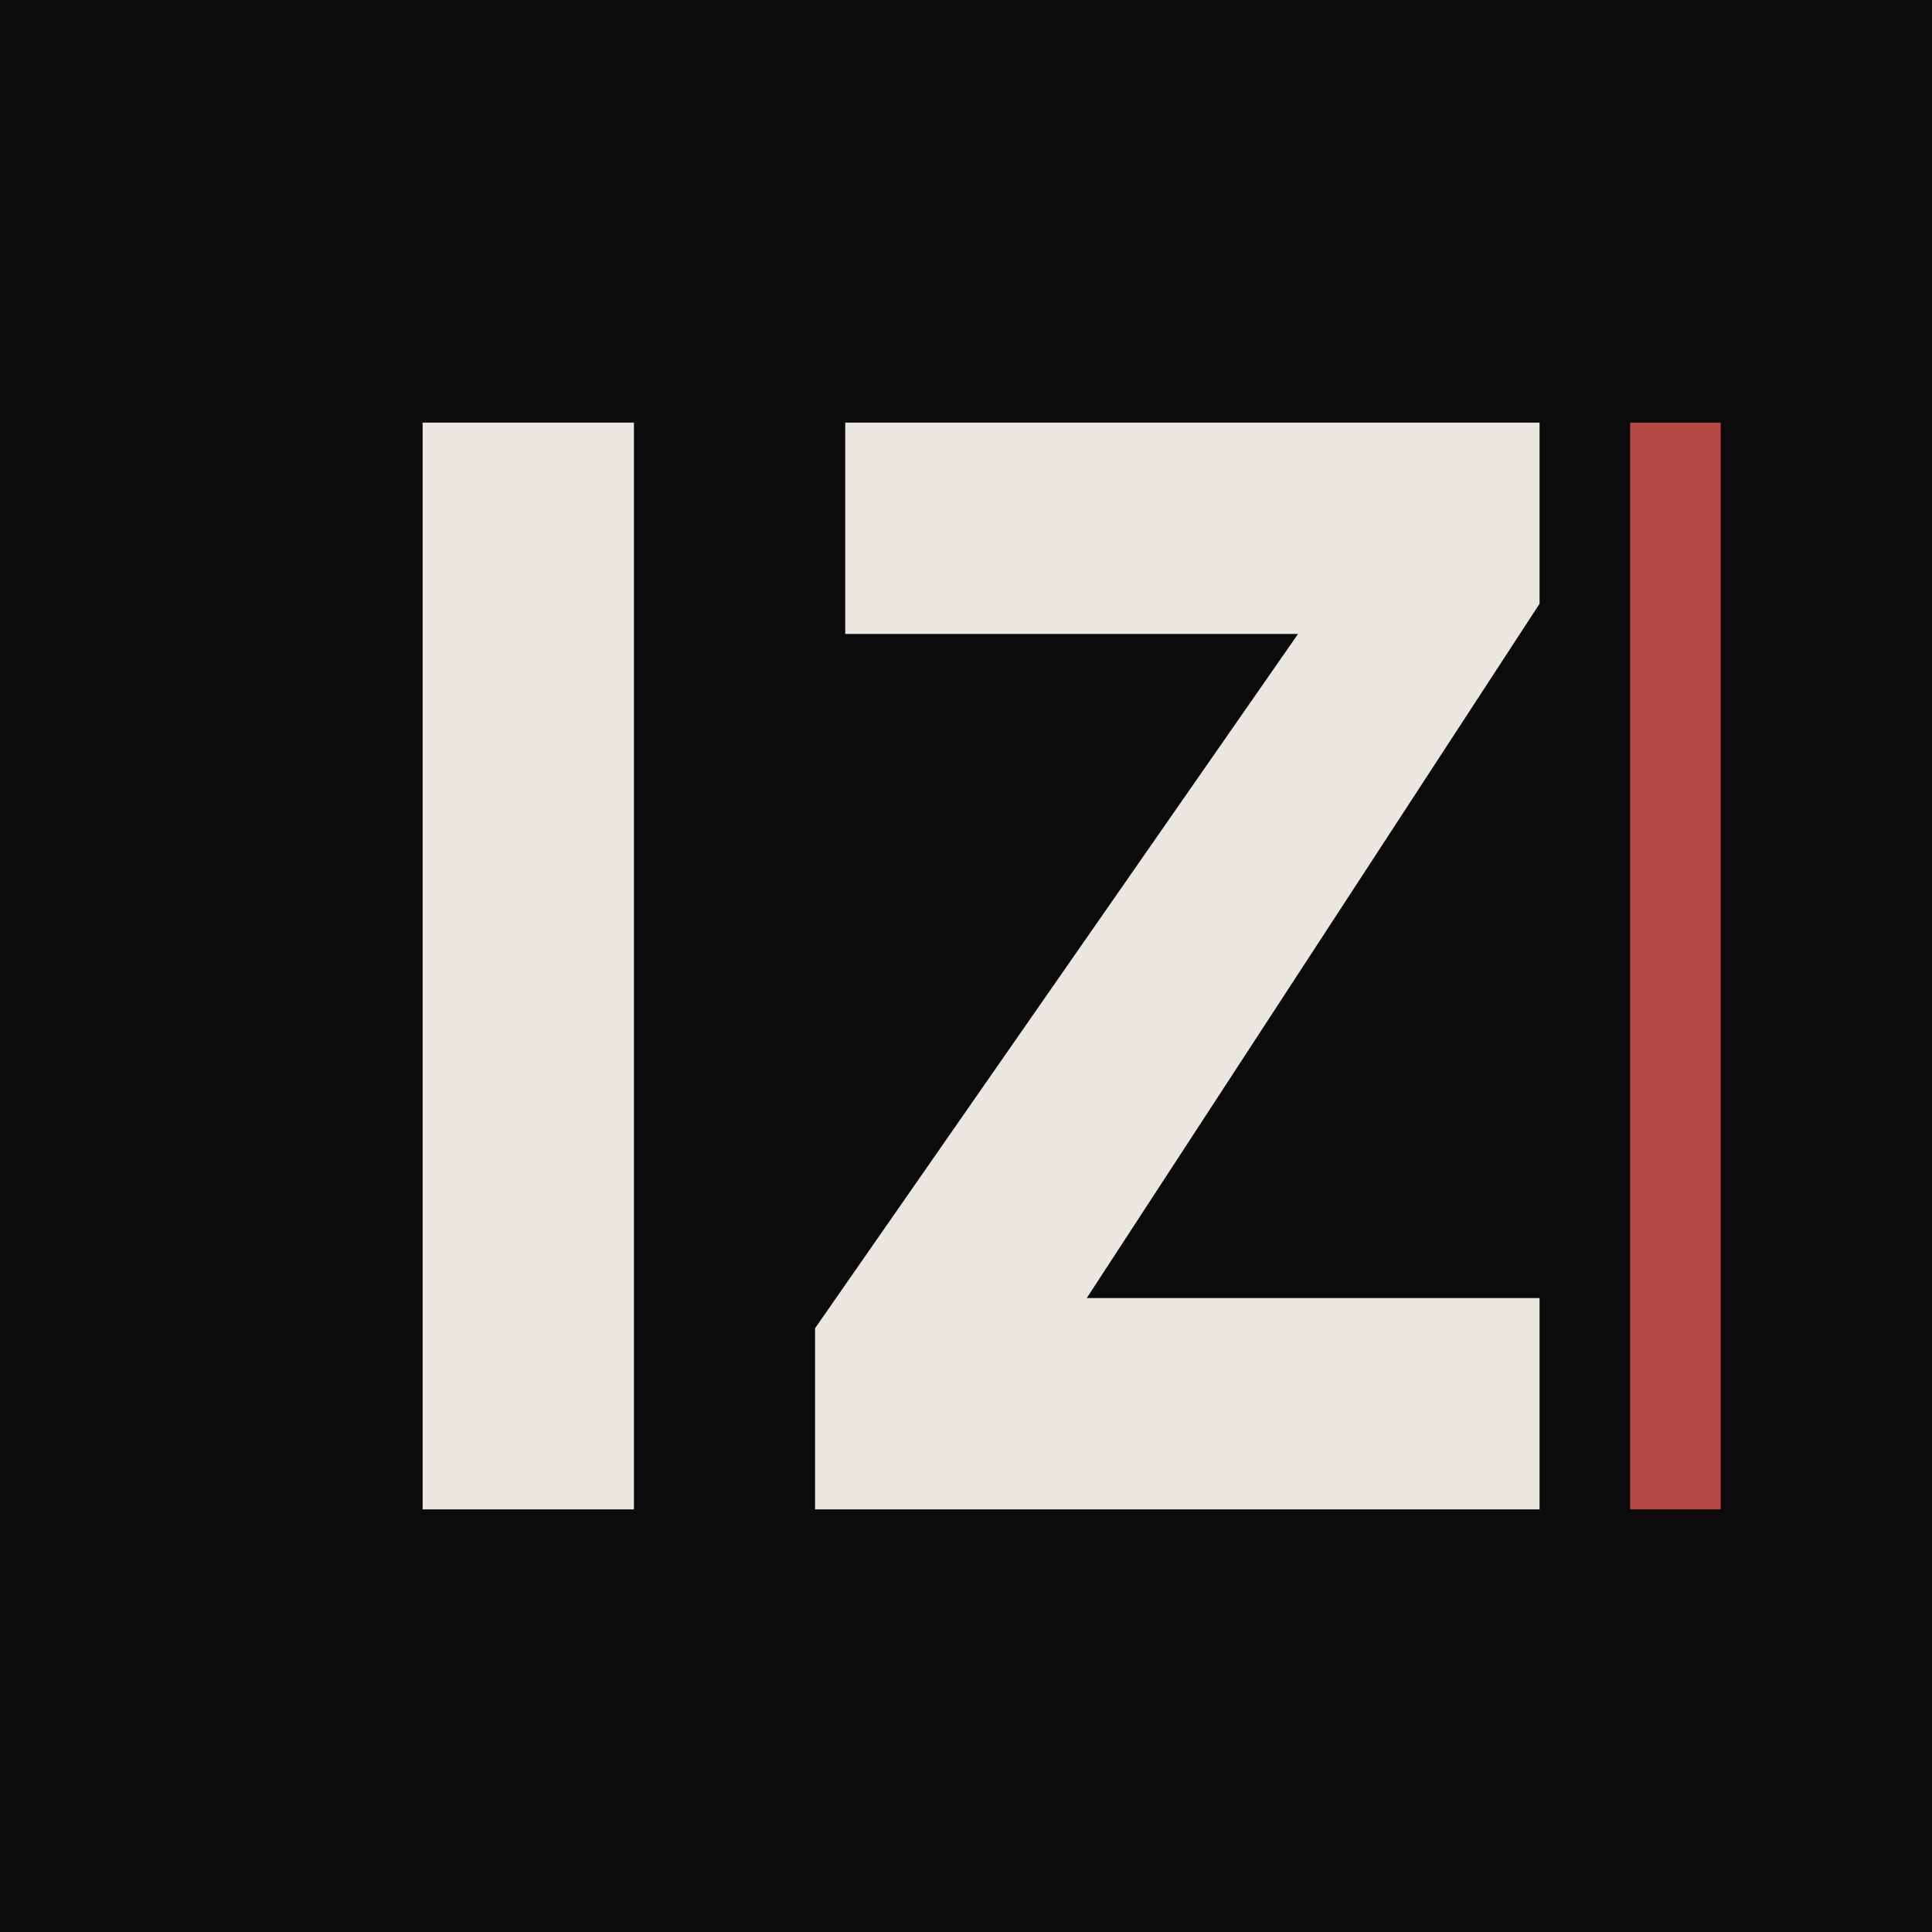
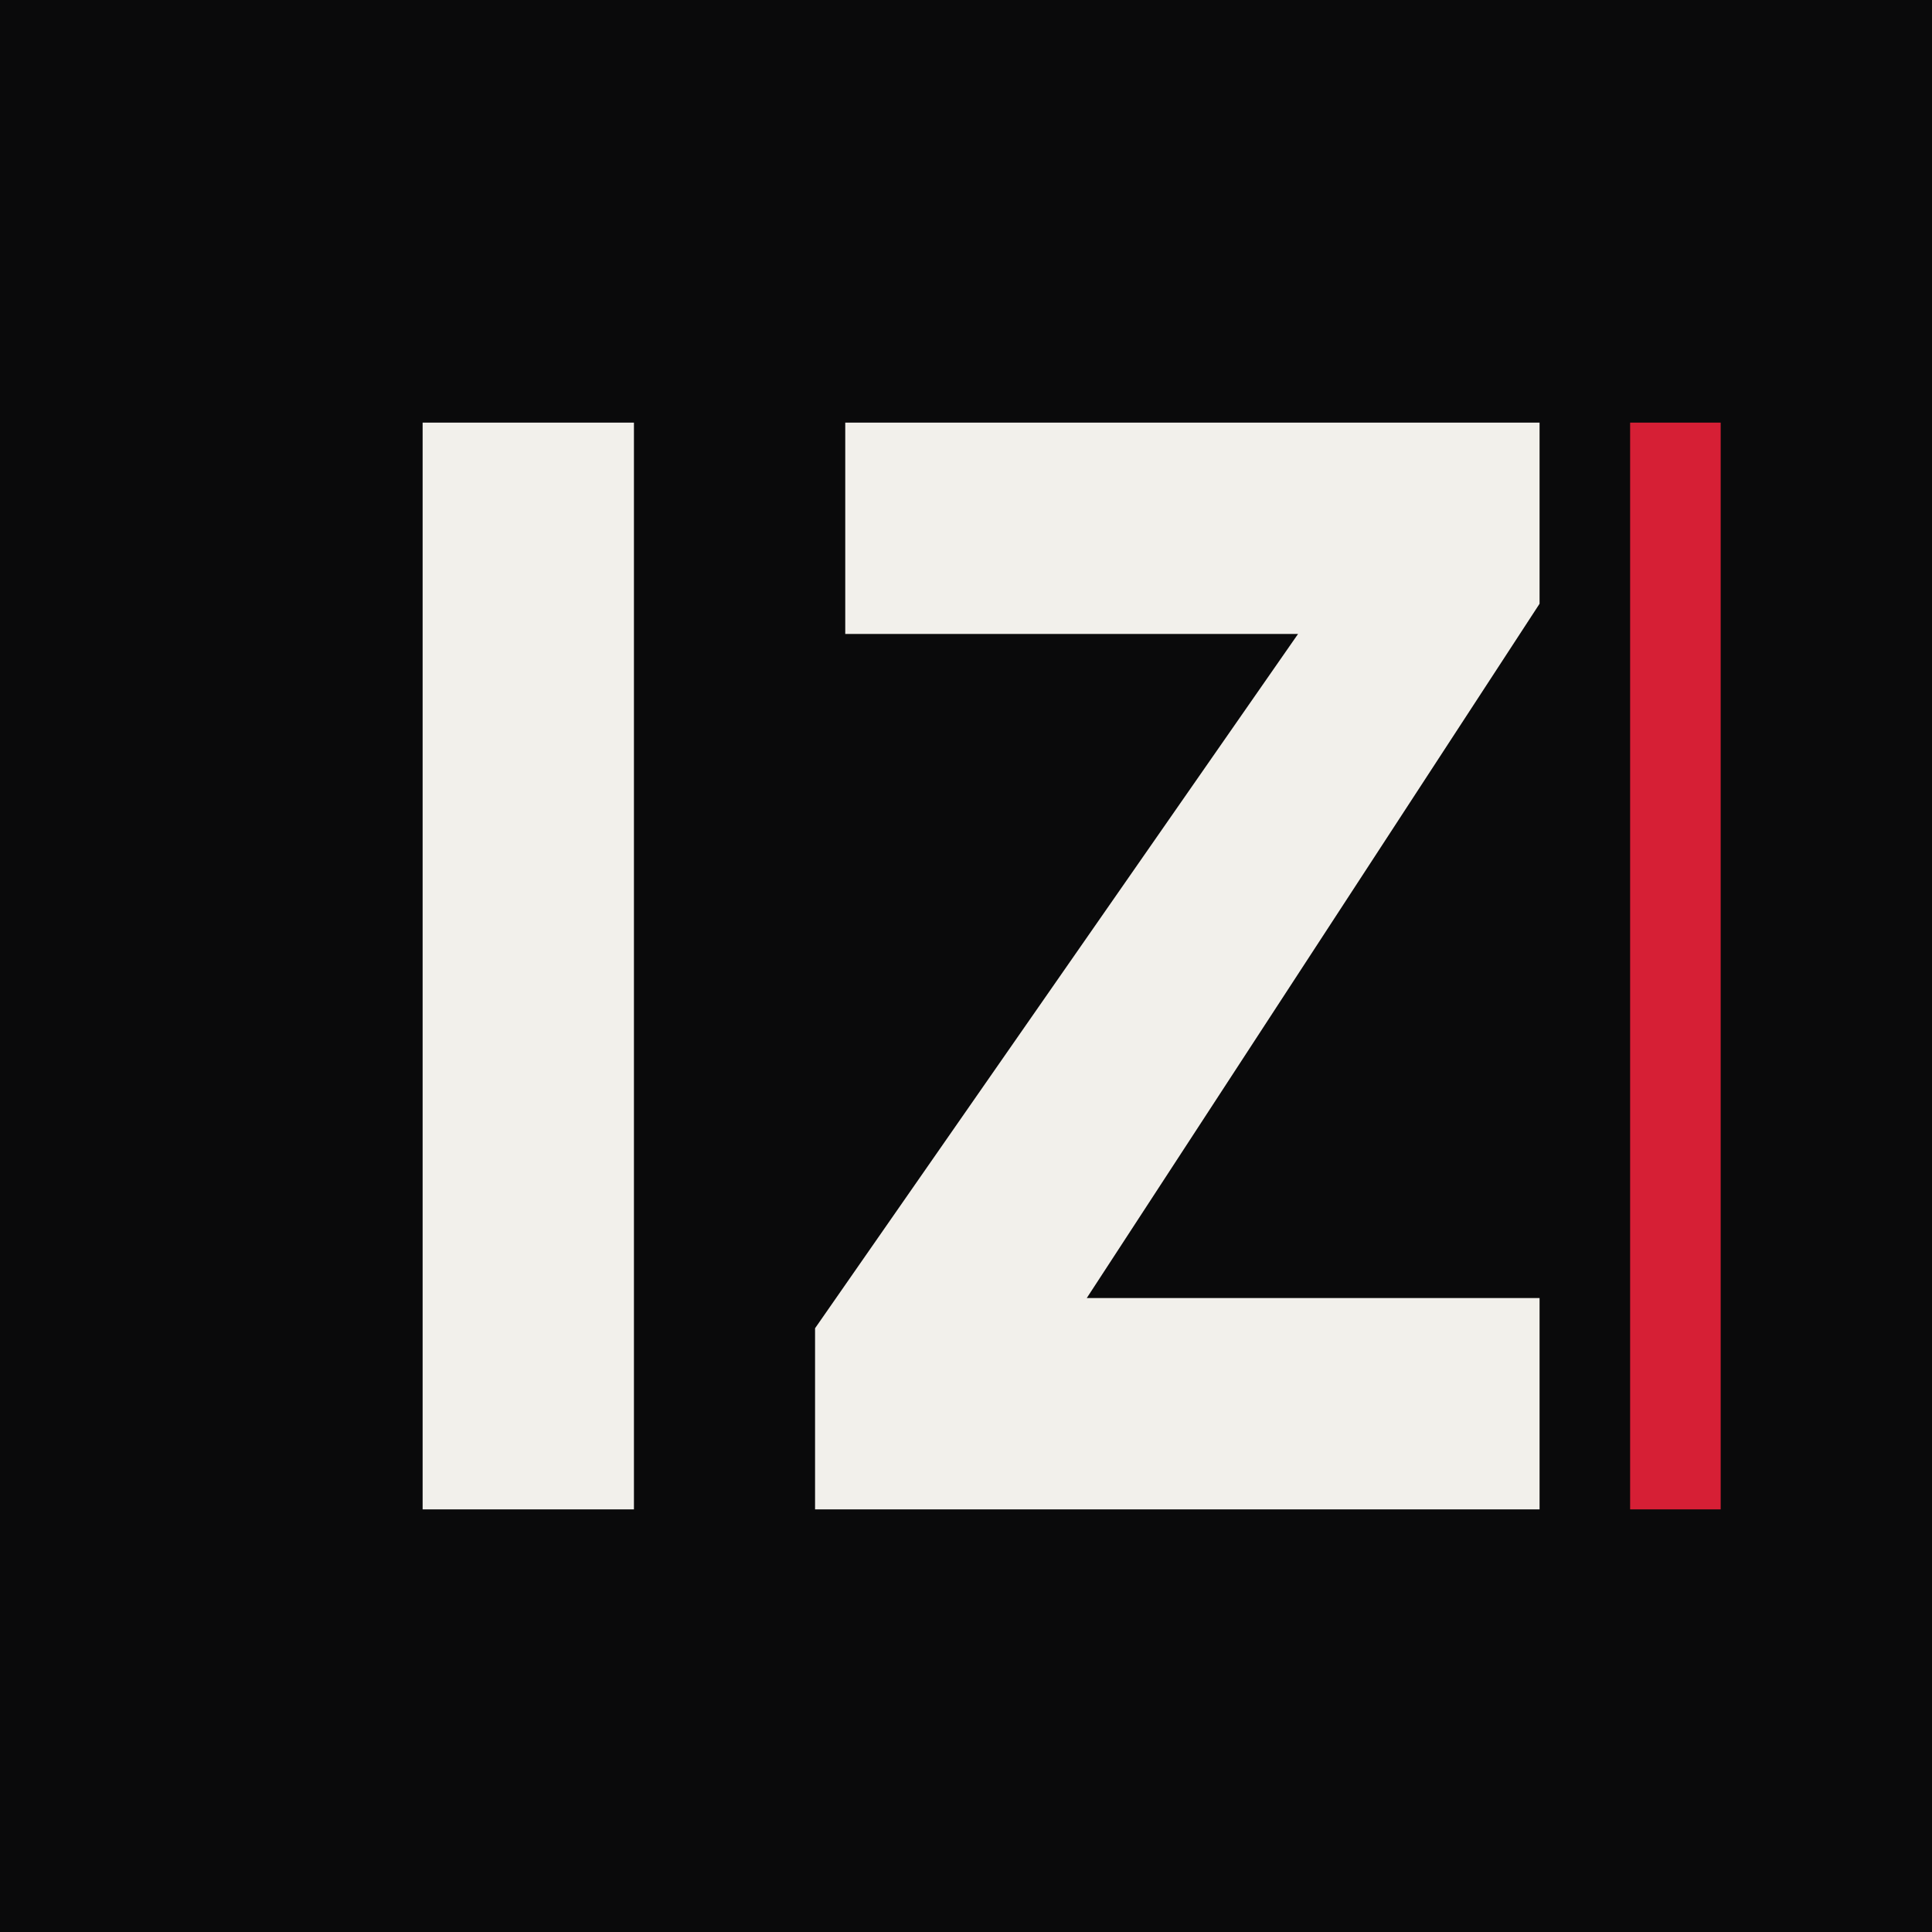
<svg xmlns="http://www.w3.org/2000/svg" viewBox="0 0 64 64">
-   <rect width="64" height="64" fill="#0B0B0C" />
-   <path d="M14 14h7v36h-7zm14 0h23v6L36 43h15v7H27v-6l16-23H28z" fill="#EAE7E0" />
-   <path d="M54 14h3v36h-3z" fill="#B84843" />
+   <rect width="64" height="64" fill="#0A0A0B" />
+   <path d="M14 14h7v36h-7zm14 0h23v6L36 43h15v7H27v-6l16-23H28z" fill="#F2F0EB" />
+   <path d="M54 14h3v36h-3z" fill="#D61F35" />
</svg>
